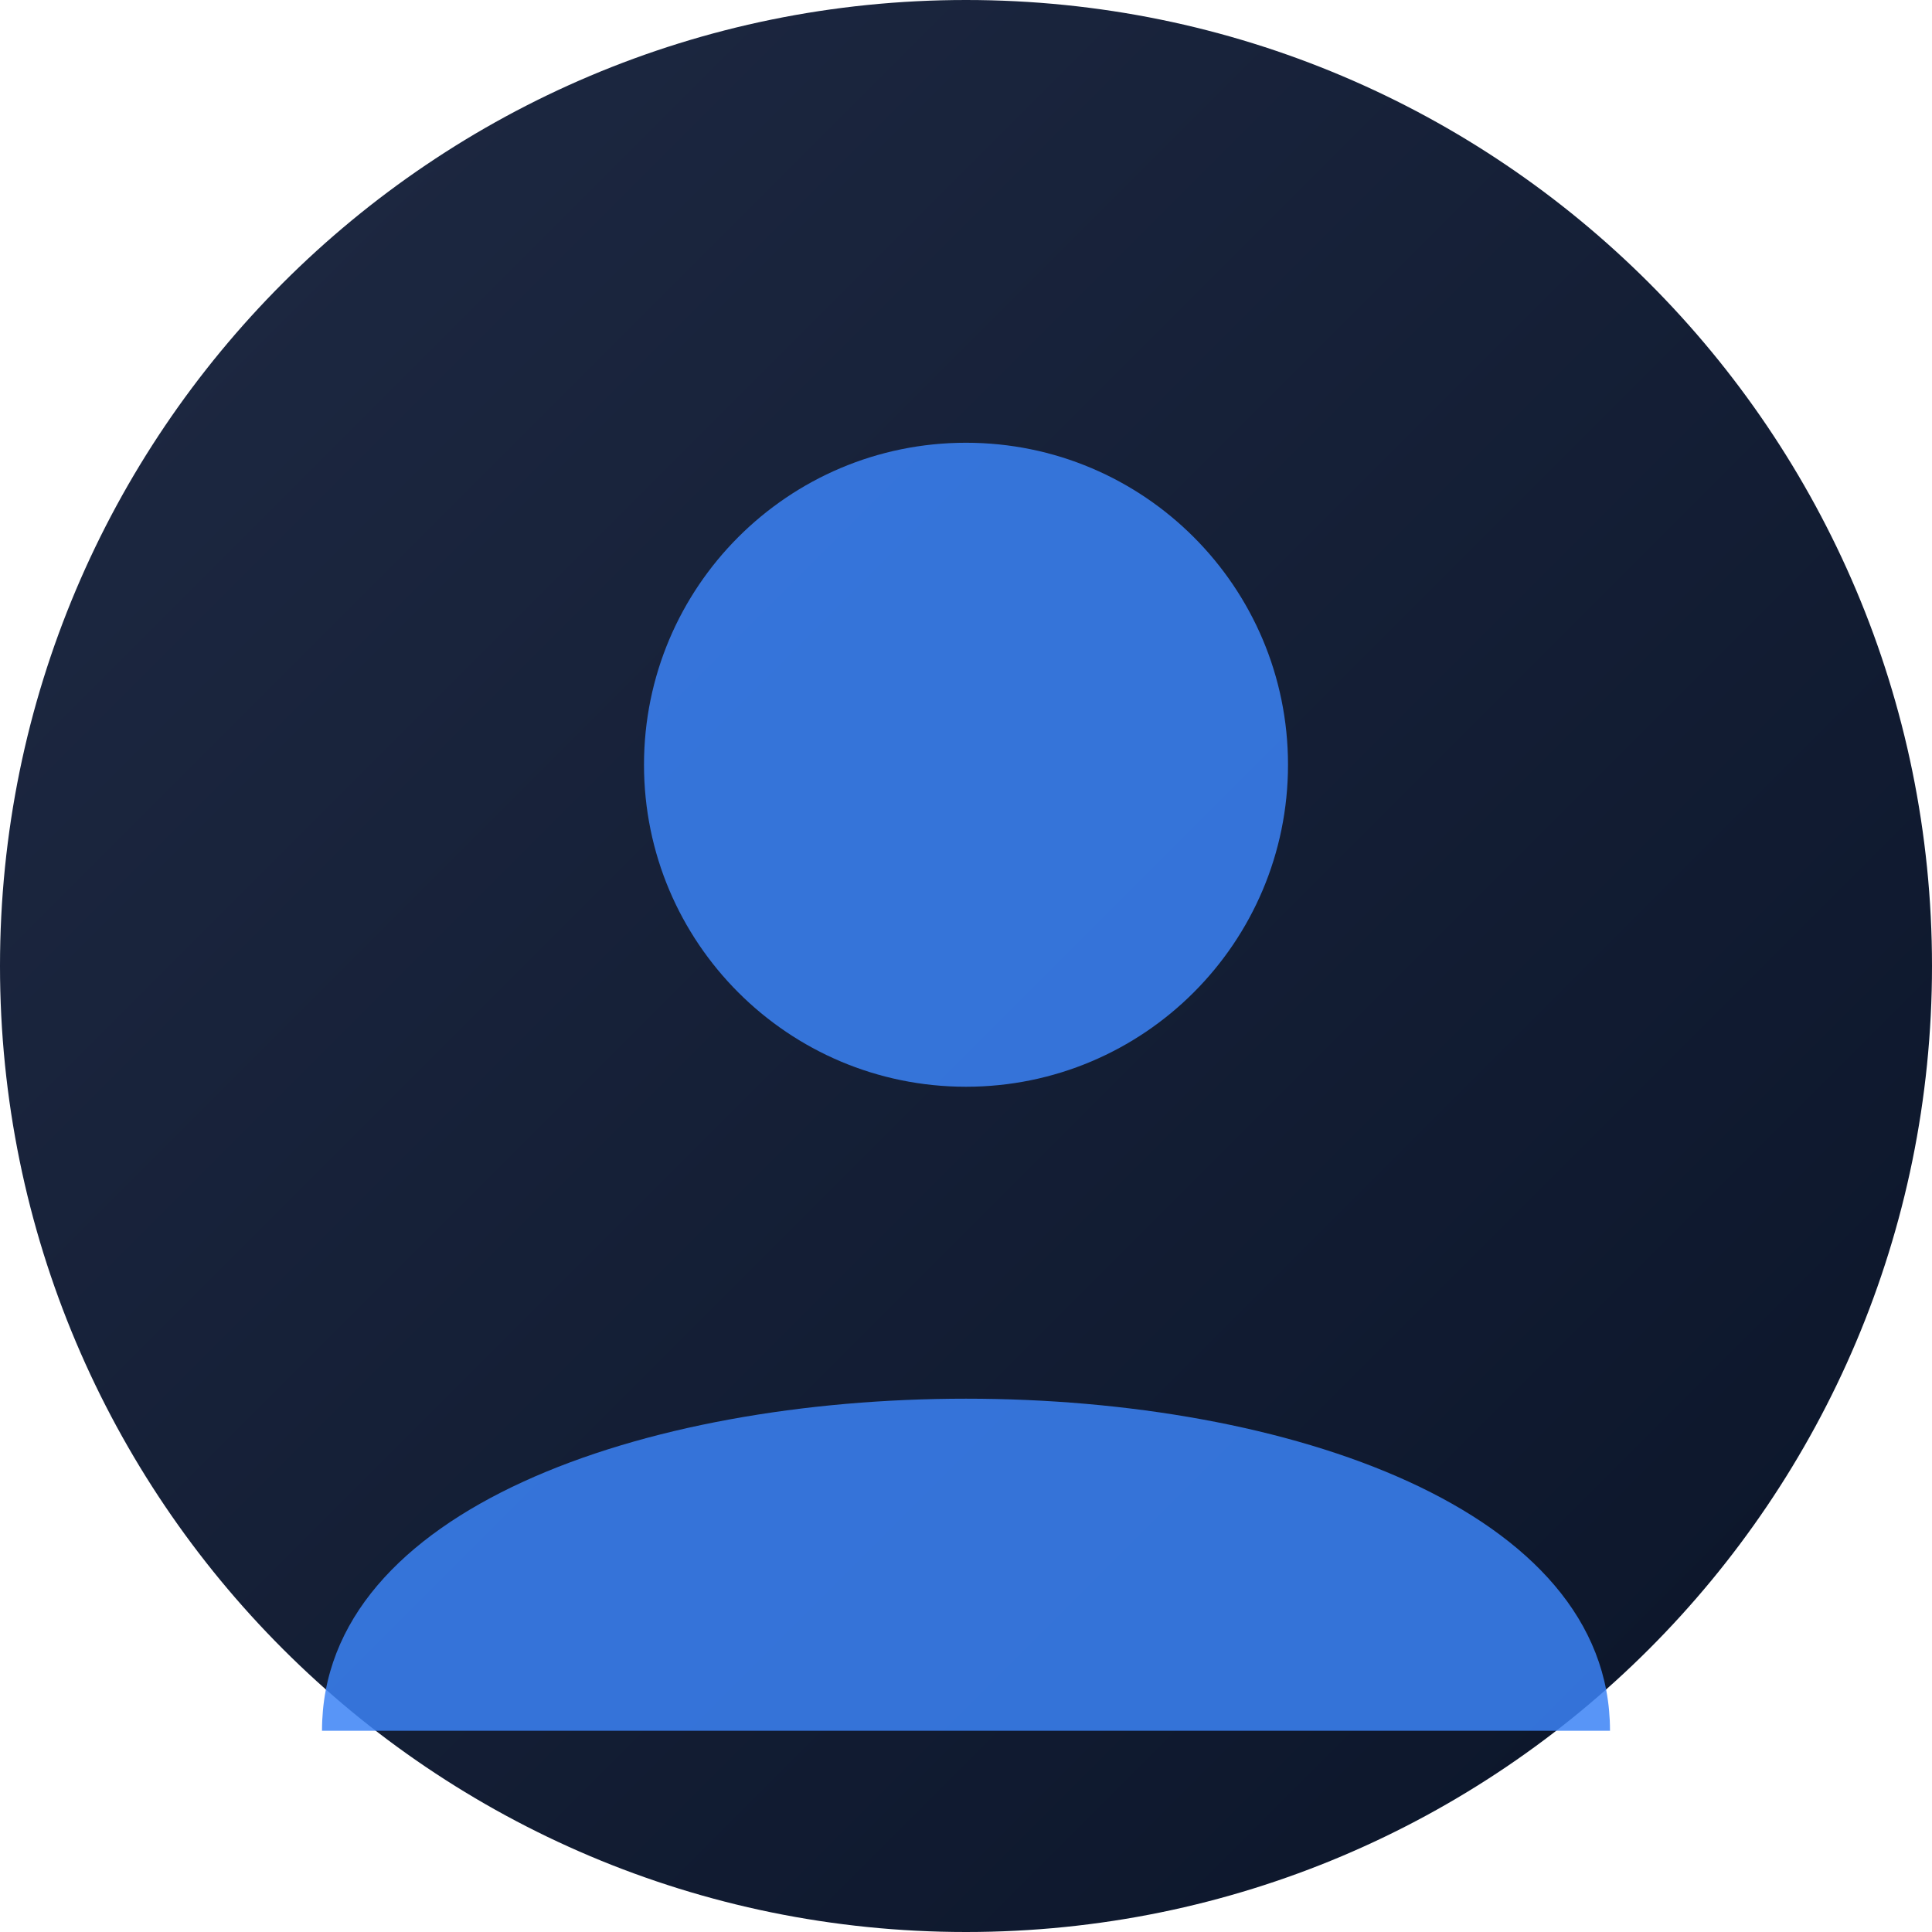
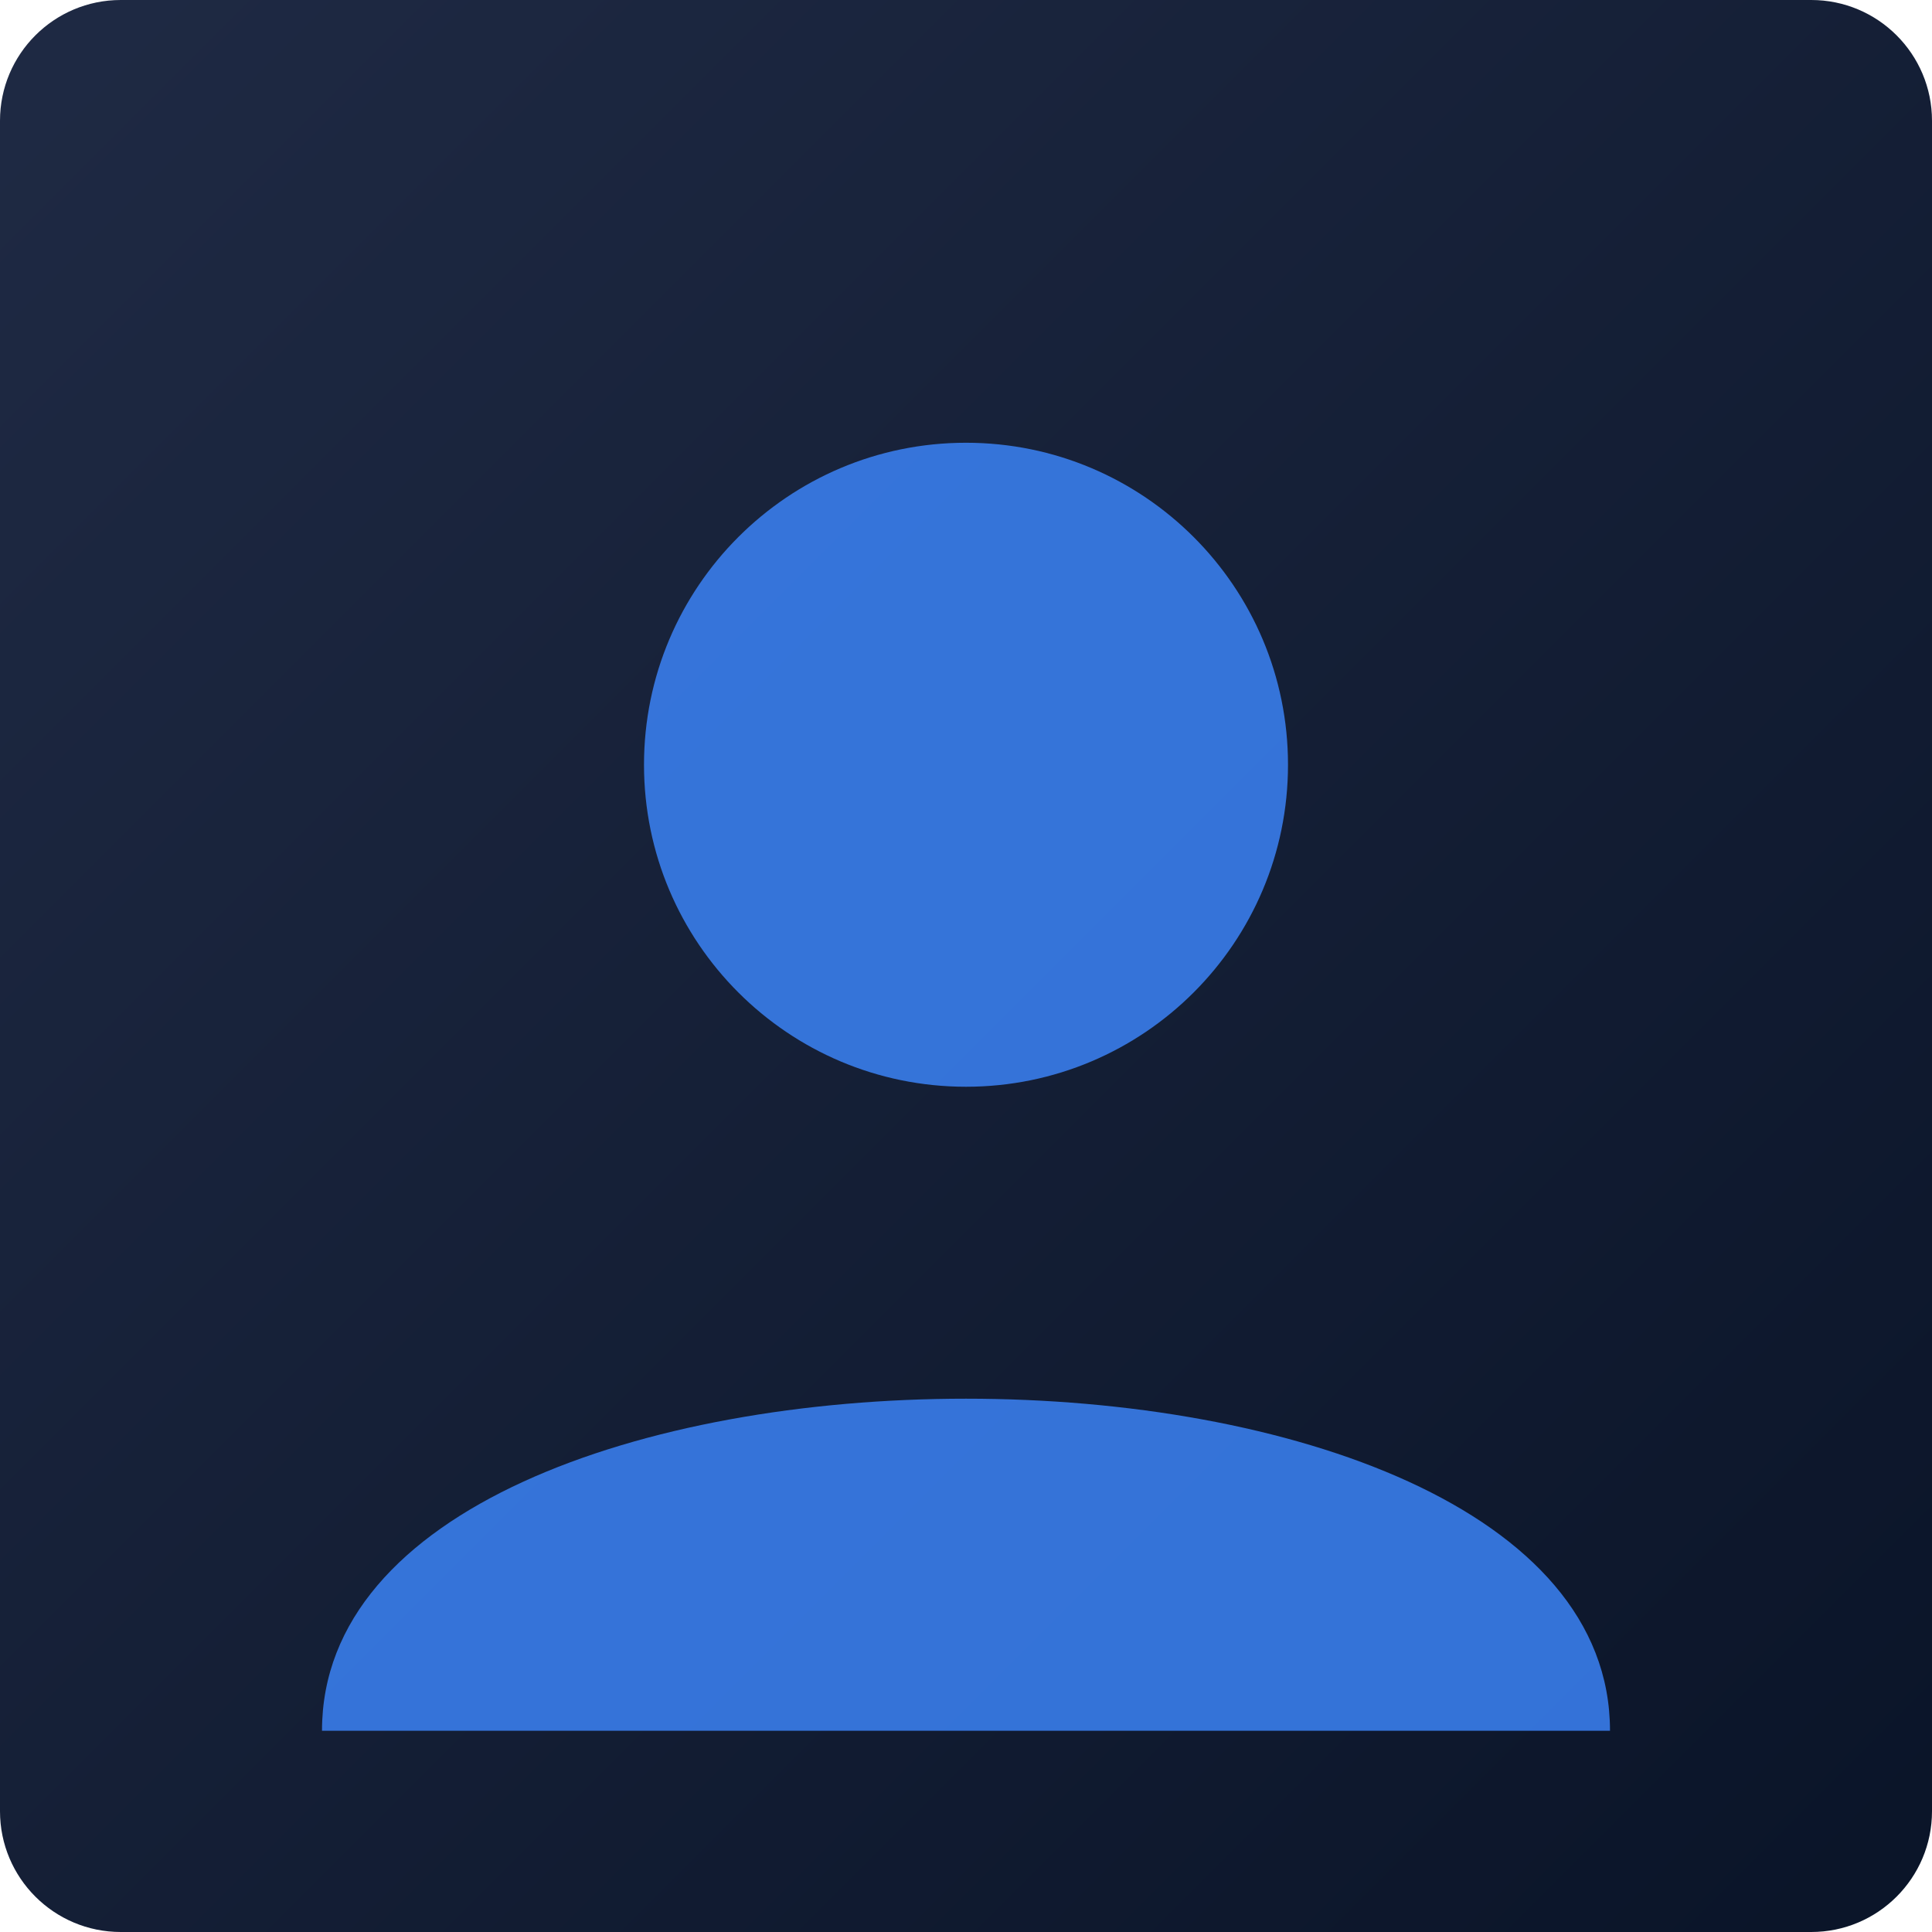
<svg xmlns="http://www.w3.org/2000/svg" viewBox="0 0 96 96" width="96" height="96" role="img" aria-label="Placeholder avatar">
  <defs>
    <linearGradient id="bg" x1="0" y1="0" x2="1" y2="1">
      <stop offset="0%" stop-color="#1f2a44" />
      <stop offset="100%" stop-color="#0a1428" />
    </linearGradient>
  </defs>
-   <rect width="96" height="96" rx="48" fill="url(#bg)" />
+   <rect width="96" height="96" rx="6" fill="url(#bg)" />
  <circle cx="48" cy="38" r="16" fill="#3b82f6" opacity="0.85" />
  <path d="M16 86 C 16 64, 80 64, 80 86 Z" fill="#3b82f6" opacity="0.85" />
</svg>
